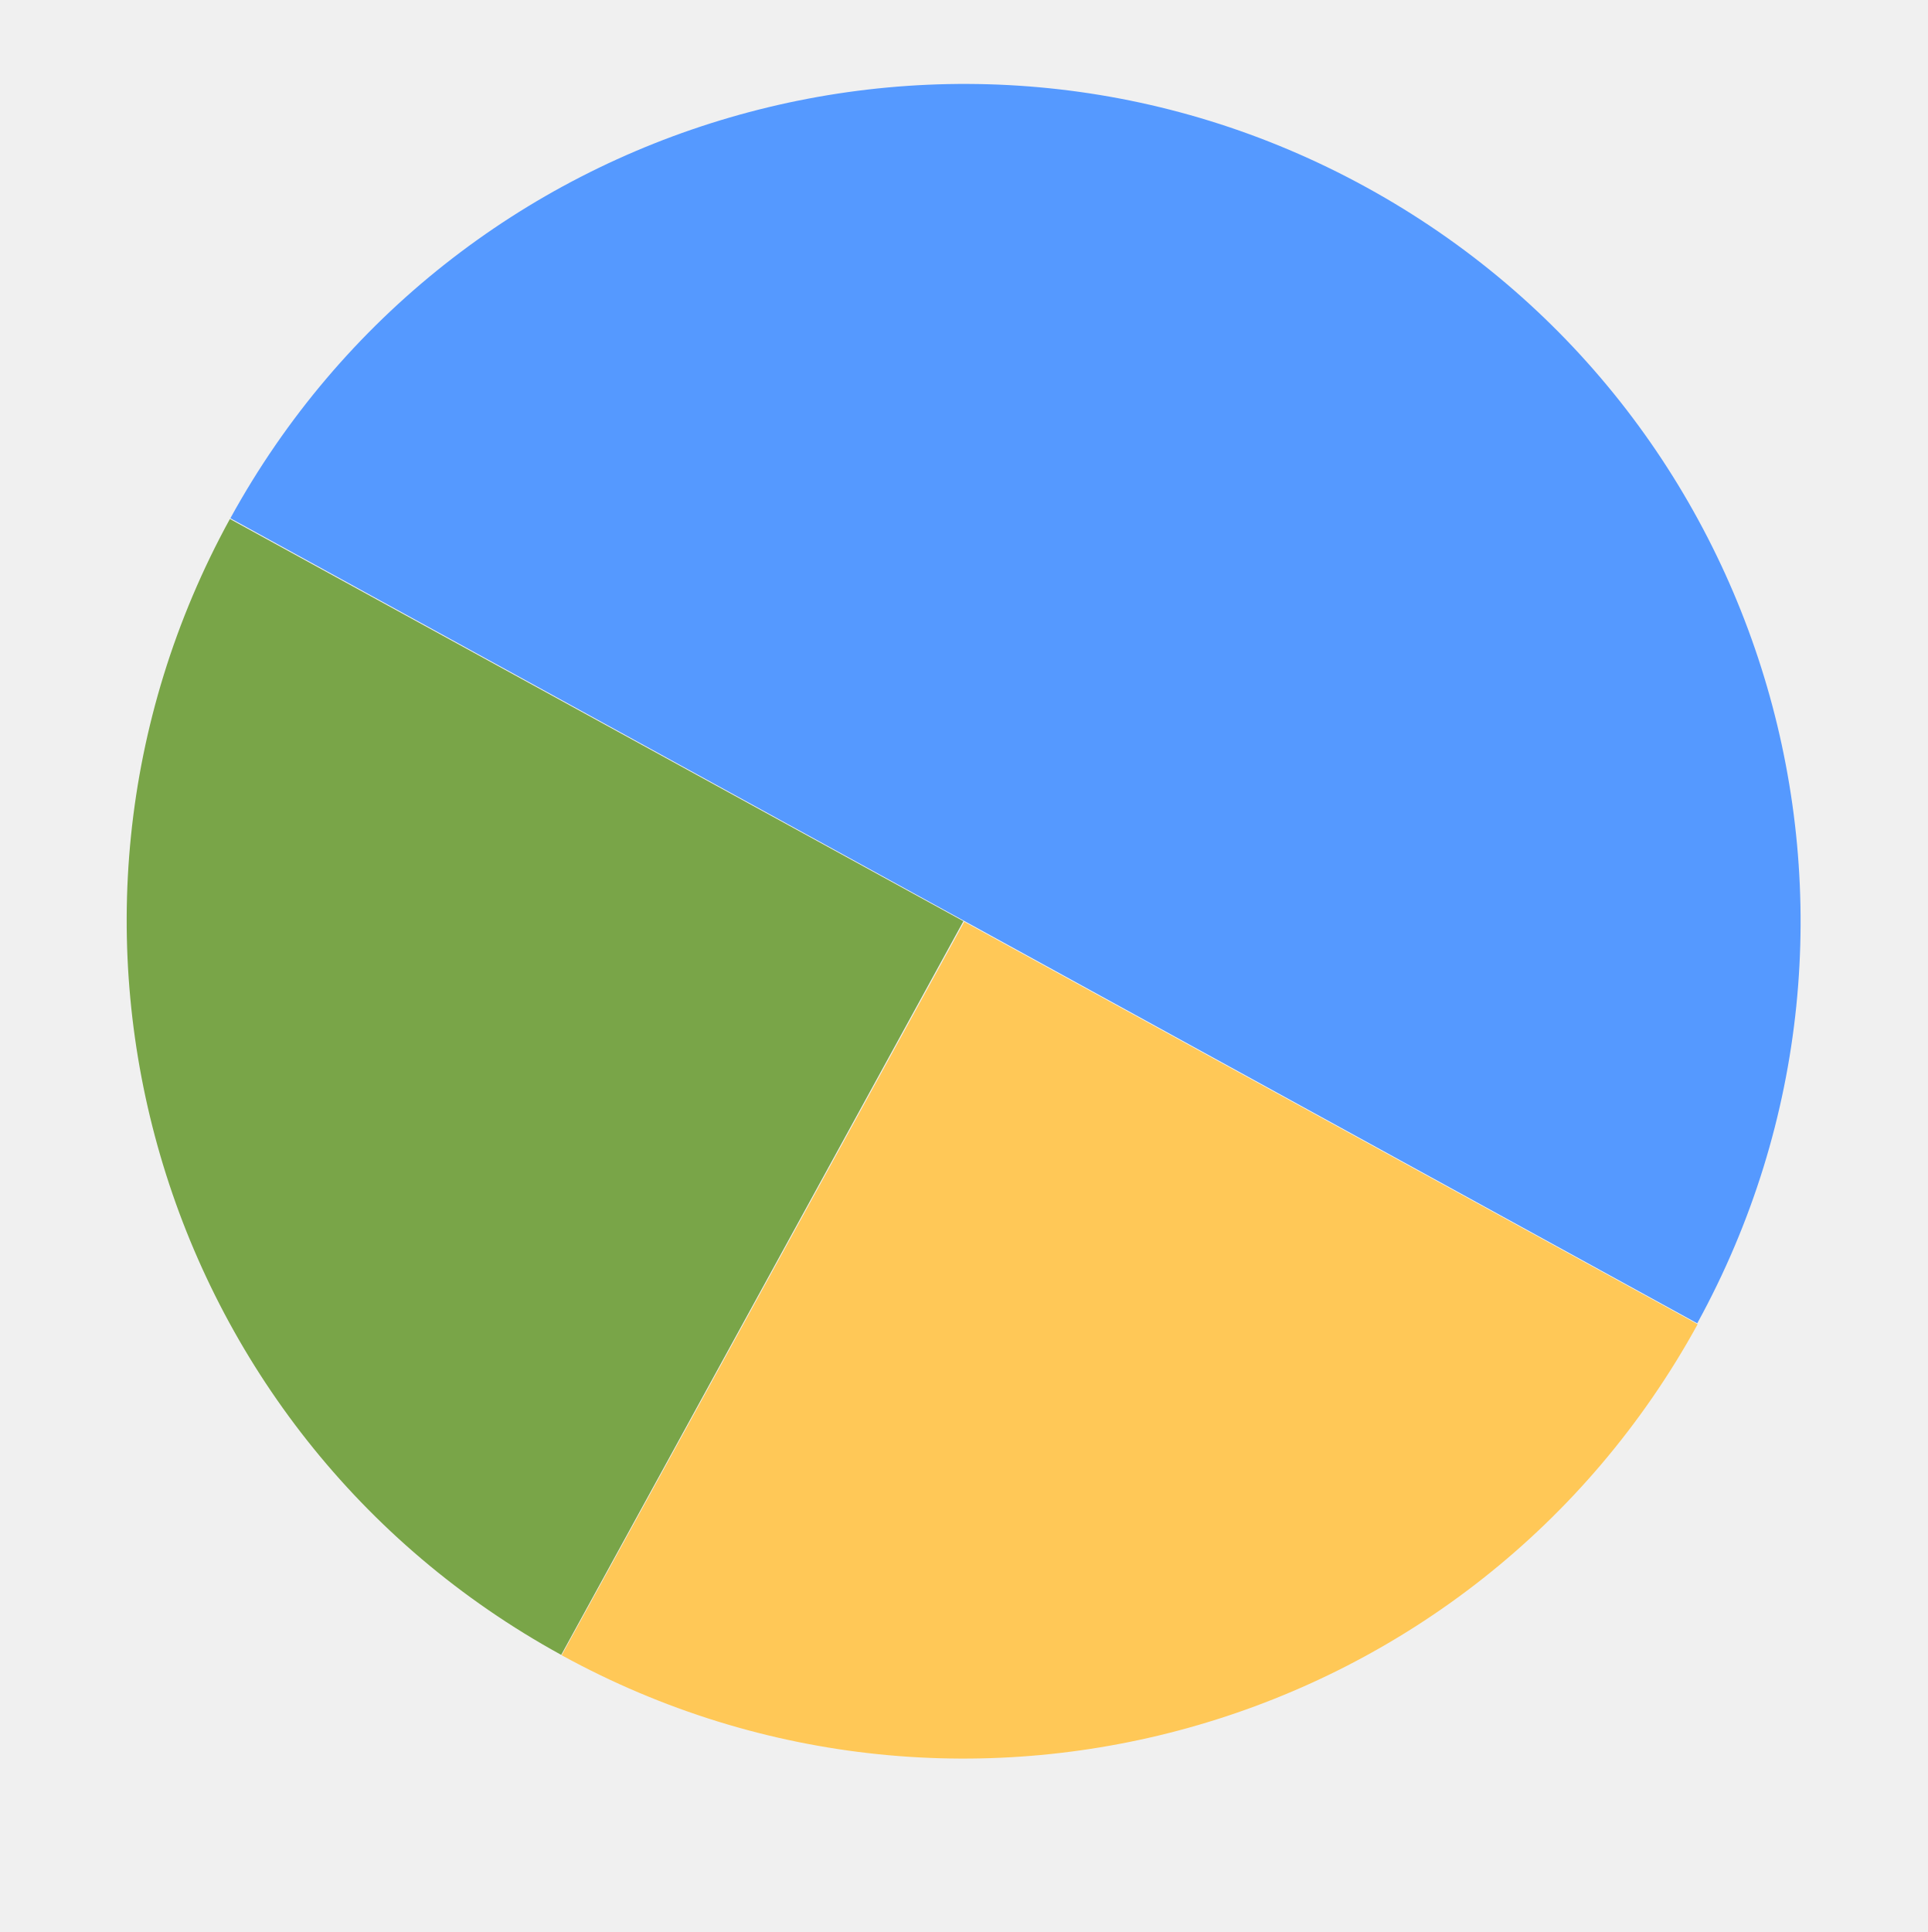
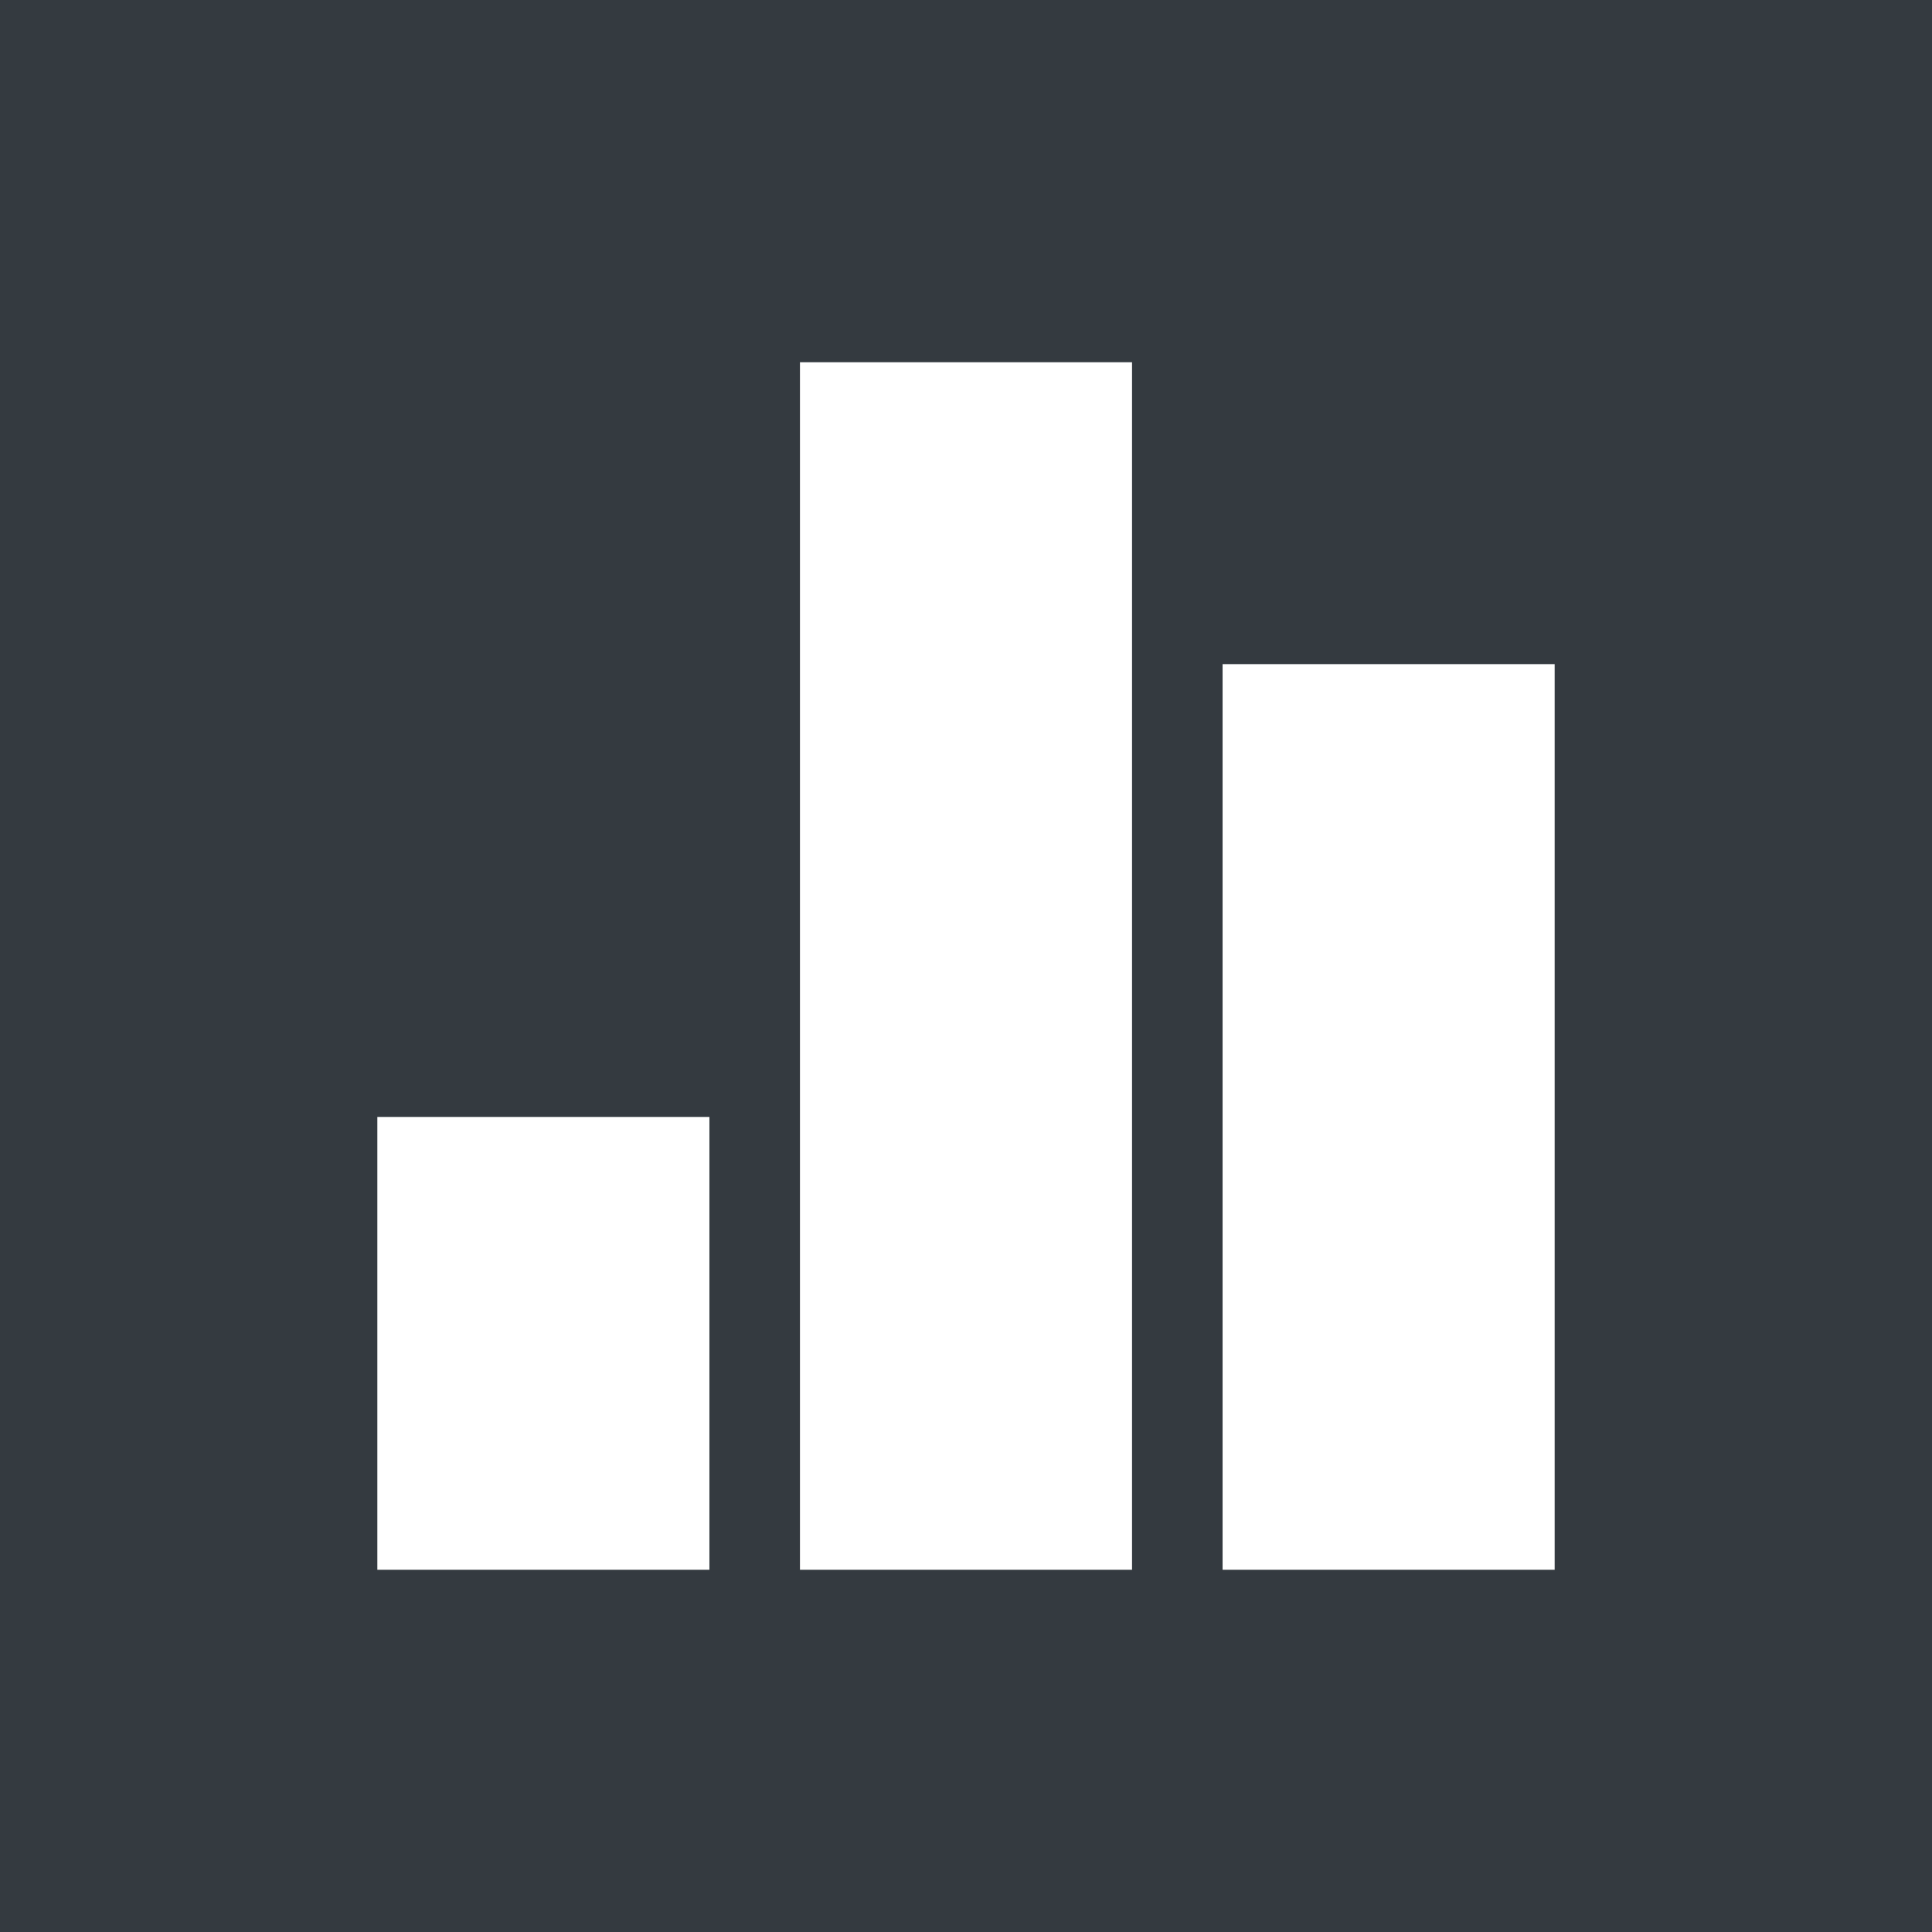
- <svg xmlns="http://www.w3.org/2000/svg" id="tracking1" data-name="tracking1" viewBox="0 0 15.962 16">
-   <g>
-     <path d="M14.057,10.959,7.983,7.625,1.908,4.292a6.929,6.929,0,1,1,12.149,6.667Z" fill="#59f" />
-     <path d="M7.979,7.629,4.648,13.705A6.929,6.929,0,0,1,1.904,4.298Z" fill="#79a548" />
-     <path d="M7.986,7.634l6.074,3.333a6.929,6.929,0,0,1-9.408,2.741Z" fill="#ffc857" />
+ <svg xmlns="http://www.w3.org/2000/svg" id="b" viewBox="0 0 64 64">
+   <g id="c">
+     <path d="m64,64H0V0h64v64Z" fill="#343a40" />
+     <path d="m23.5,52h-11v-15h11v15Zm14-40h-11v40h11V12Zm14,10h-11v30h11v-30Z" fill="#fff" />
  </g>
</svg>
